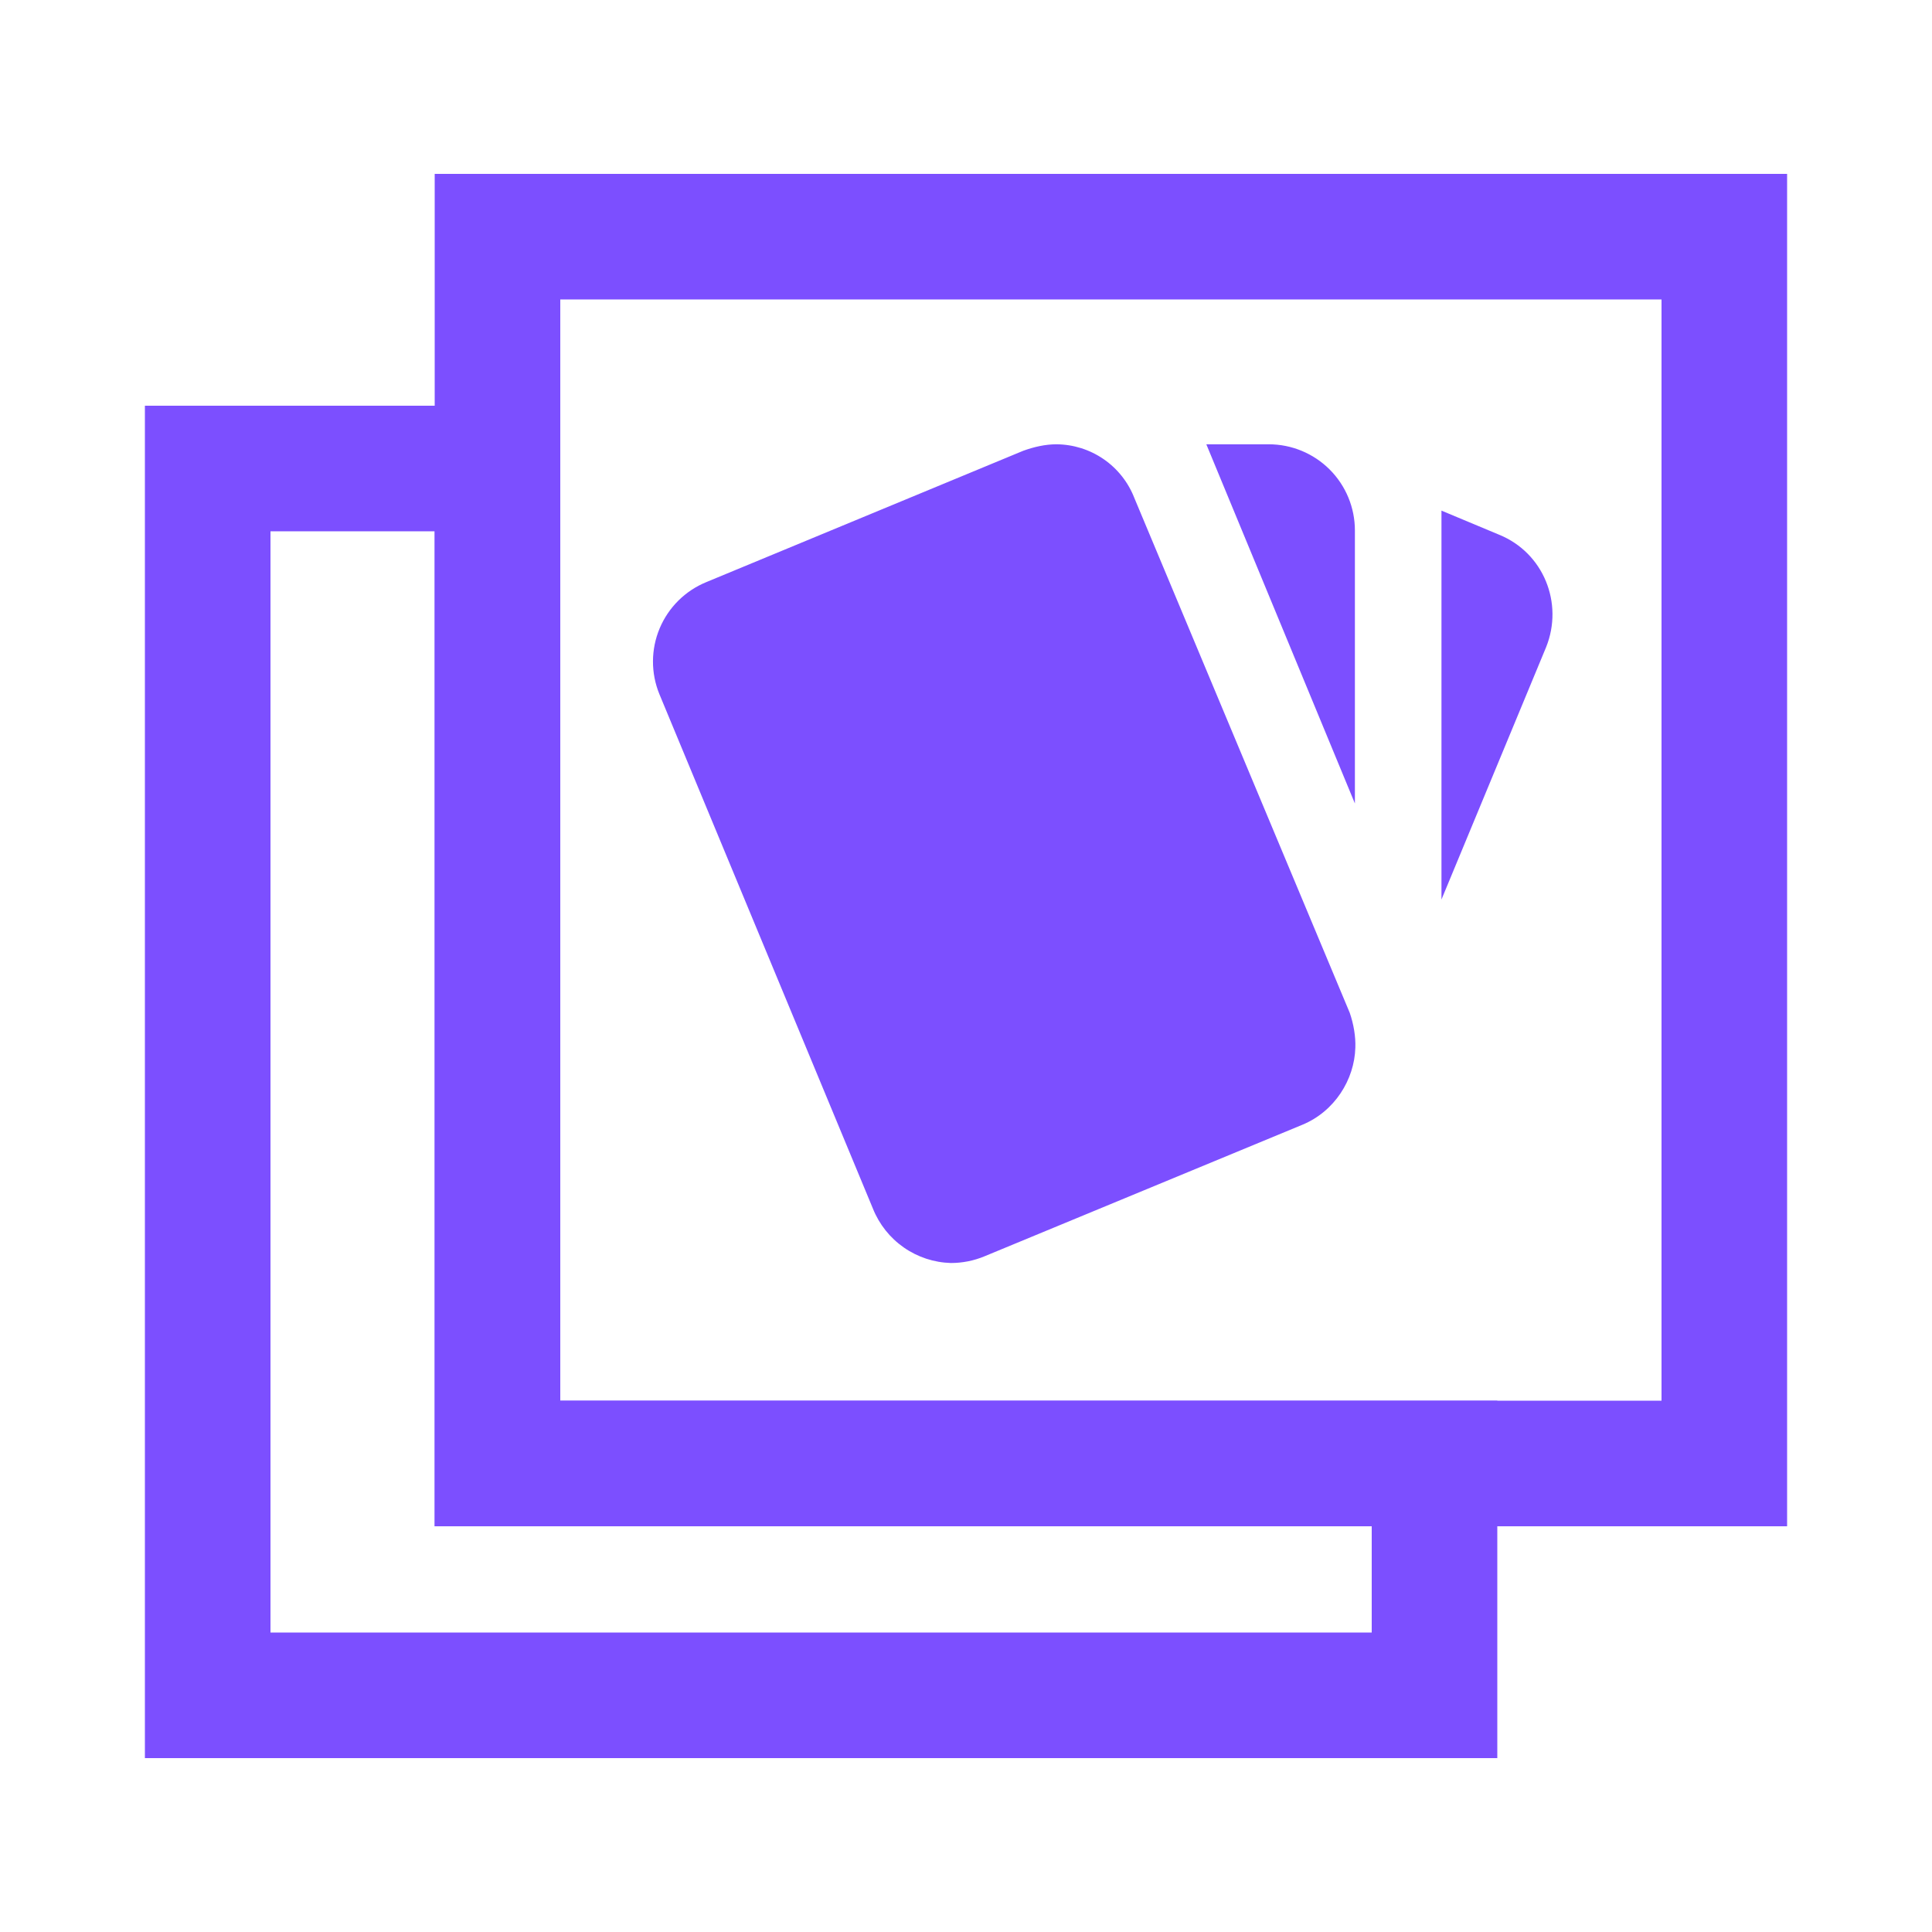
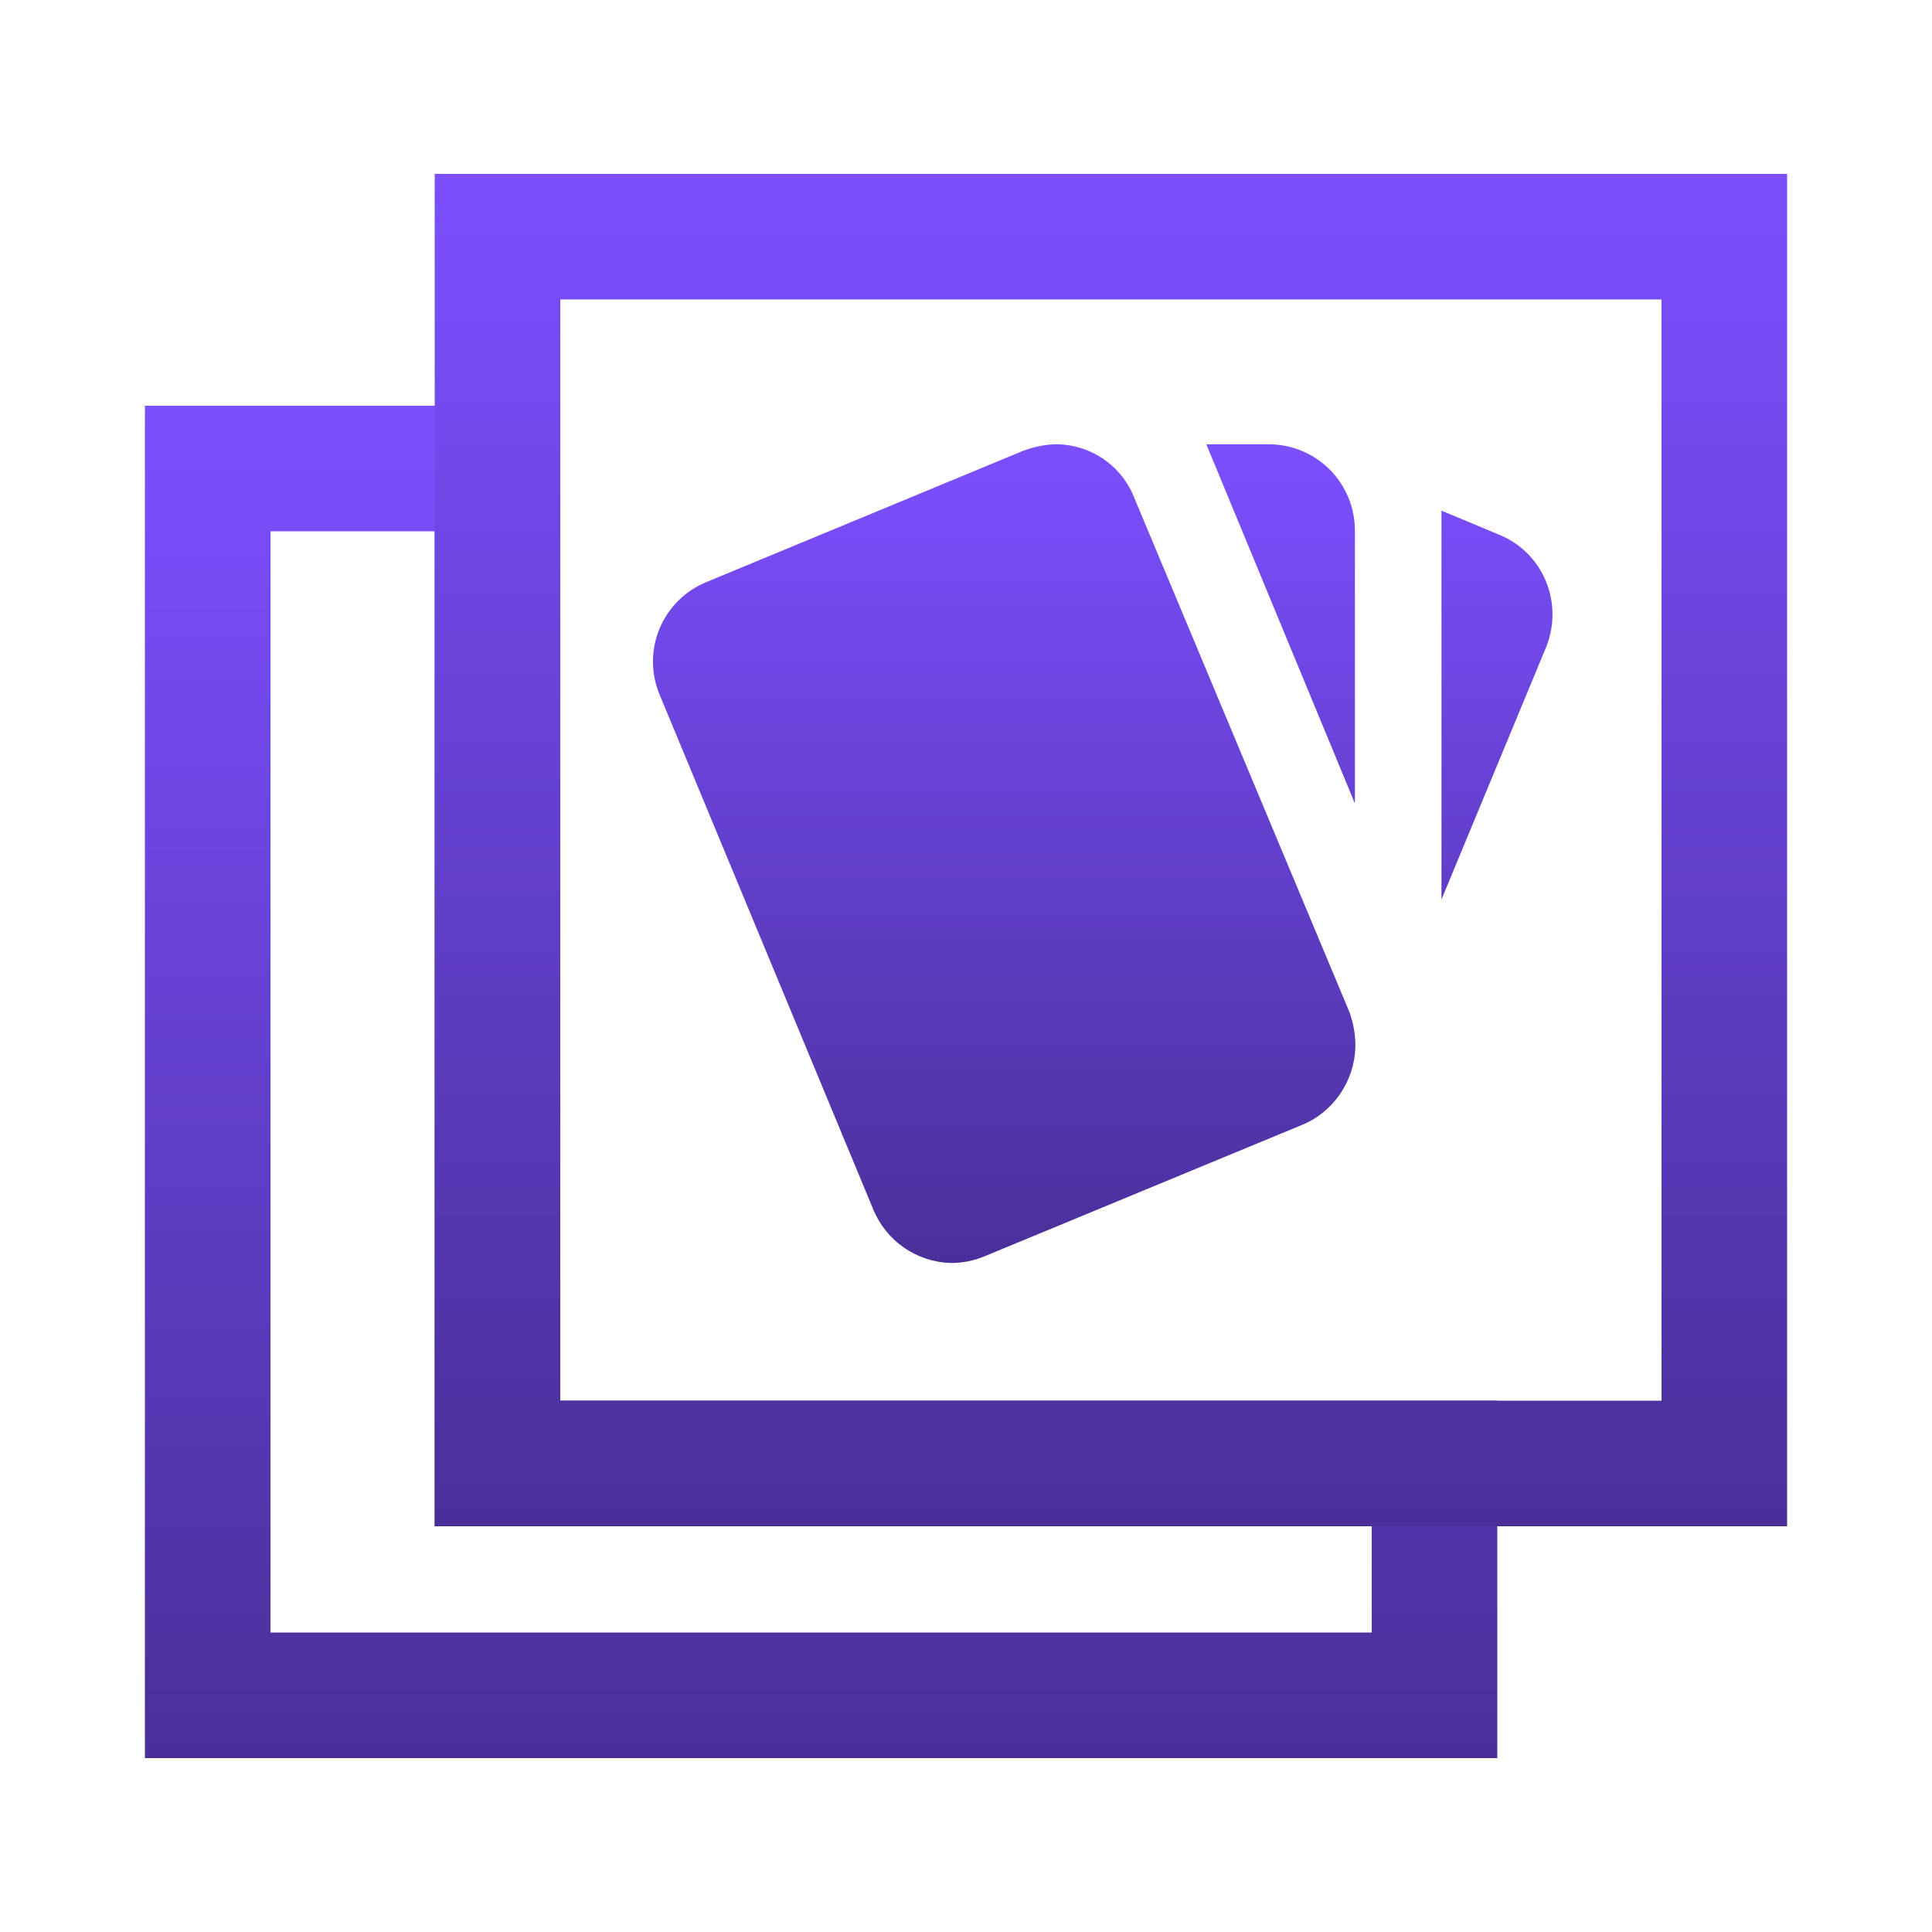
<svg xmlns="http://www.w3.org/2000/svg" width="200" height="200" viewBox="0 0 200 200" fill="none">
-   <path d="M58 151.5H148.5V175.5H21.5V48.5H51.5V145V151.5H58Z" stroke="#7C4FFF" stroke-width="13" />
-   <rect x="51.5" y="24.5" width="127" height="127" stroke="#7C4FFF" stroke-width="13" />
-   <path d="M155.195 55.356L149.22 52.859V93.118L160.054 66.992C161.882 62.444 159.787 57.228 155.195 55.356ZM68.257 71.852L90.37 125.129C91.022 126.75 92.132 128.145 93.566 129.143C95 130.141 96.694 130.698 98.44 130.746C99.599 130.746 100.803 130.523 101.962 130.033L134.82 116.435C138.164 115.053 140.215 111.754 140.304 108.454C140.348 107.295 140.125 106.002 139.724 104.843L117.433 51.566C116.802 49.934 115.696 48.53 114.256 47.536C112.817 46.542 111.112 46.005 109.363 45.993C108.204 45.993 107.045 46.261 105.93 46.662L73.117 60.26C70.936 61.153 69.198 62.876 68.287 65.05C67.376 67.223 67.365 69.67 68.257 71.852ZM140.259 54.91C140.259 52.545 139.32 50.277 137.648 48.605C135.975 46.933 133.707 45.993 131.343 45.993H124.878L140.259 83.176" fill="#7C4FFF" />
+   <path d="M51.5 48.5V151.5H148.5V175.5H21.5V48.5H51.5Z" stroke="url(#paint0_linear_2283_53)" stroke-width="13" />
+   <rect x="51.5" y="24.5" width="127" height="127" stroke="url(#paint1_linear_2283_53)" stroke-width="13" />
+   <path d="M155.195 55.356L149.22 52.859V93.118L160.054 66.992C161.882 62.444 159.787 57.228 155.195 55.356ZM68.257 71.852L90.37 125.129C91.022 126.75 92.132 128.145 93.566 129.143C95 130.141 96.694 130.698 98.44 130.746C99.599 130.746 100.803 130.523 101.962 130.033L134.82 116.435C138.164 115.053 140.215 111.754 140.304 108.454C140.348 107.295 140.125 106.002 139.724 104.843L117.433 51.566C116.802 49.934 115.696 48.53 114.256 47.536C112.817 46.542 111.112 46.005 109.363 45.993C108.204 45.993 107.045 46.261 105.93 46.662L73.117 60.26C70.936 61.153 69.198 62.876 68.287 65.05C67.376 67.223 67.365 69.67 68.257 71.852ZM140.259 54.91C140.259 52.545 139.32 50.277 137.648 48.605C135.975 46.933 133.707 45.993 131.343 45.993H124.878L140.259 83.176" fill="url(#paint2_linear_2283_53)" />
+   <defs>
+     <linearGradient id="paint0_linear_2283_53" x1="85" y1="42" x2="85" y2="182" gradientUnits="userSpaceOnUse">
+       <stop stop-color="#7C4FFF" />
+       <stop offset="1" stop-color="#4A2F99" />
+     </linearGradient>
+     <linearGradient id="paint1_linear_2283_53" x1="115" y1="18" x2="115" y2="158" gradientUnits="userSpaceOnUse">
+       <stop stop-color="#7C4FFF" />
+       <stop offset="1" stop-color="#4A2F99" />
+     </linearGradient>
+     <linearGradient id="paint2_linear_2283_53" x1="114.154" y1="45.993" x2="114.154" y2="130.746" gradientUnits="userSpaceOnUse">
+       <stop stop-color="#7C4FFF" />
+       <stop offset="1" stop-color="#4A2F99" />
+     </linearGradient>
+   </defs>
</svg>
